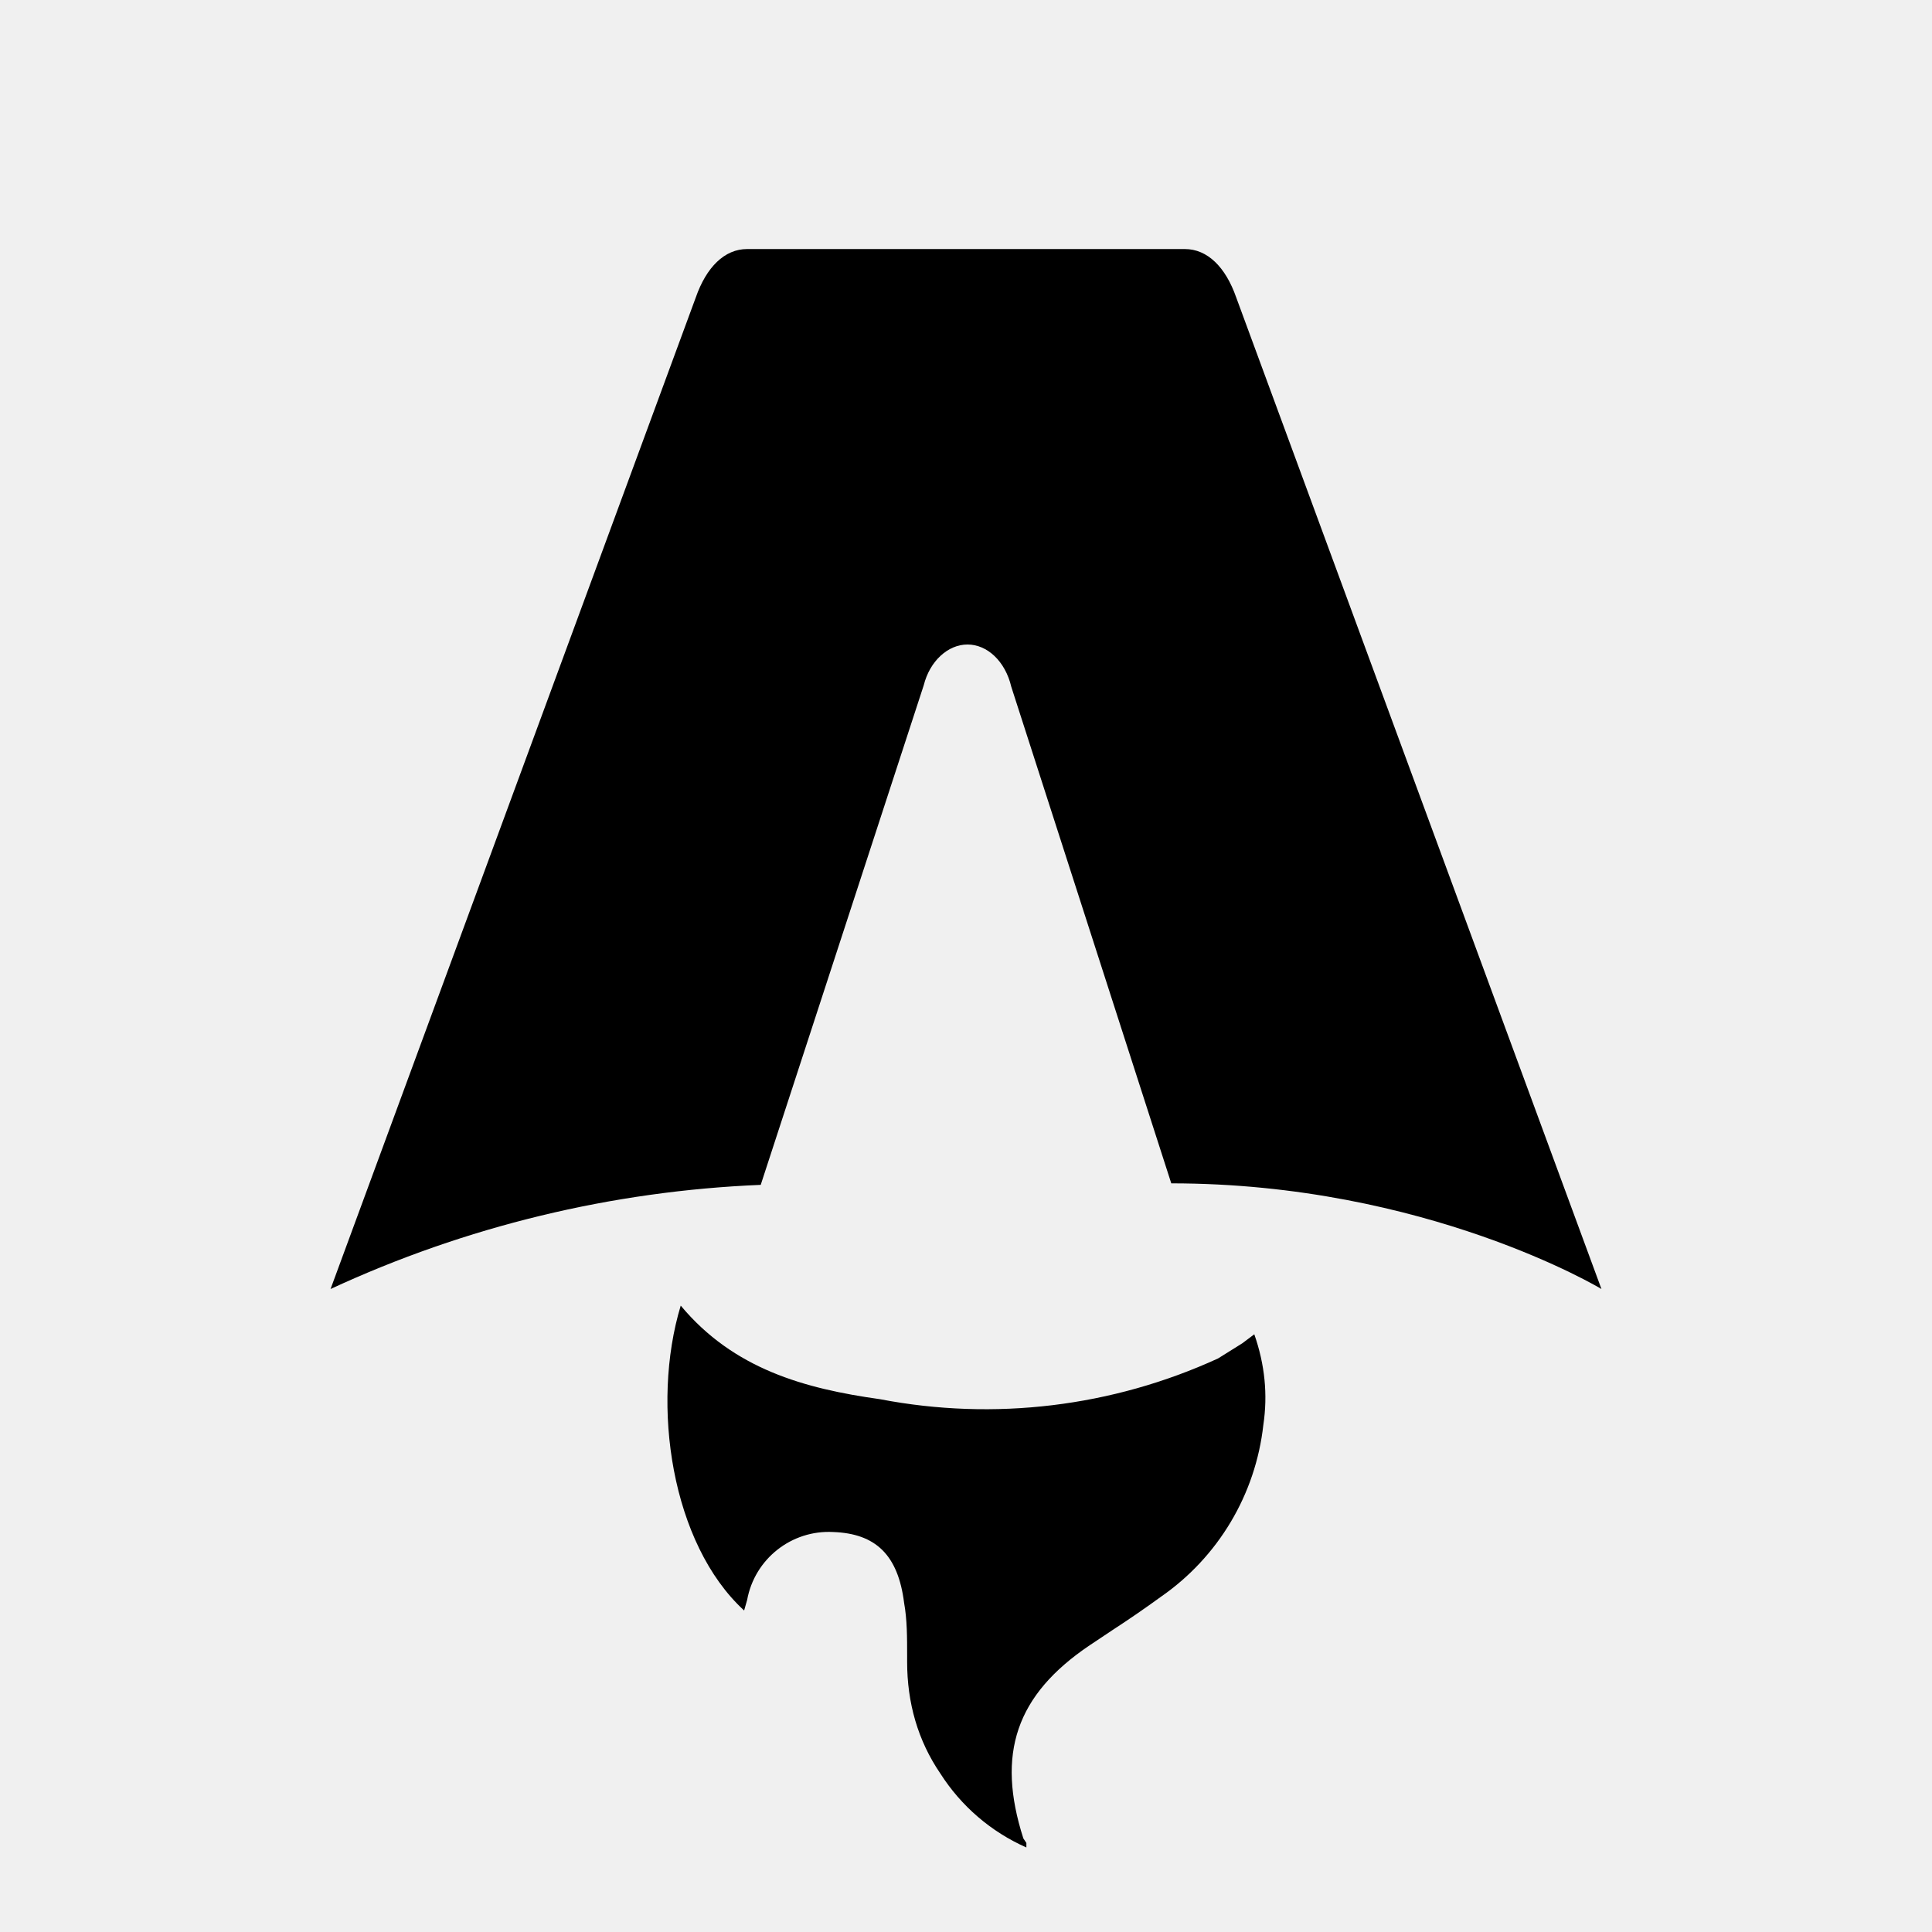
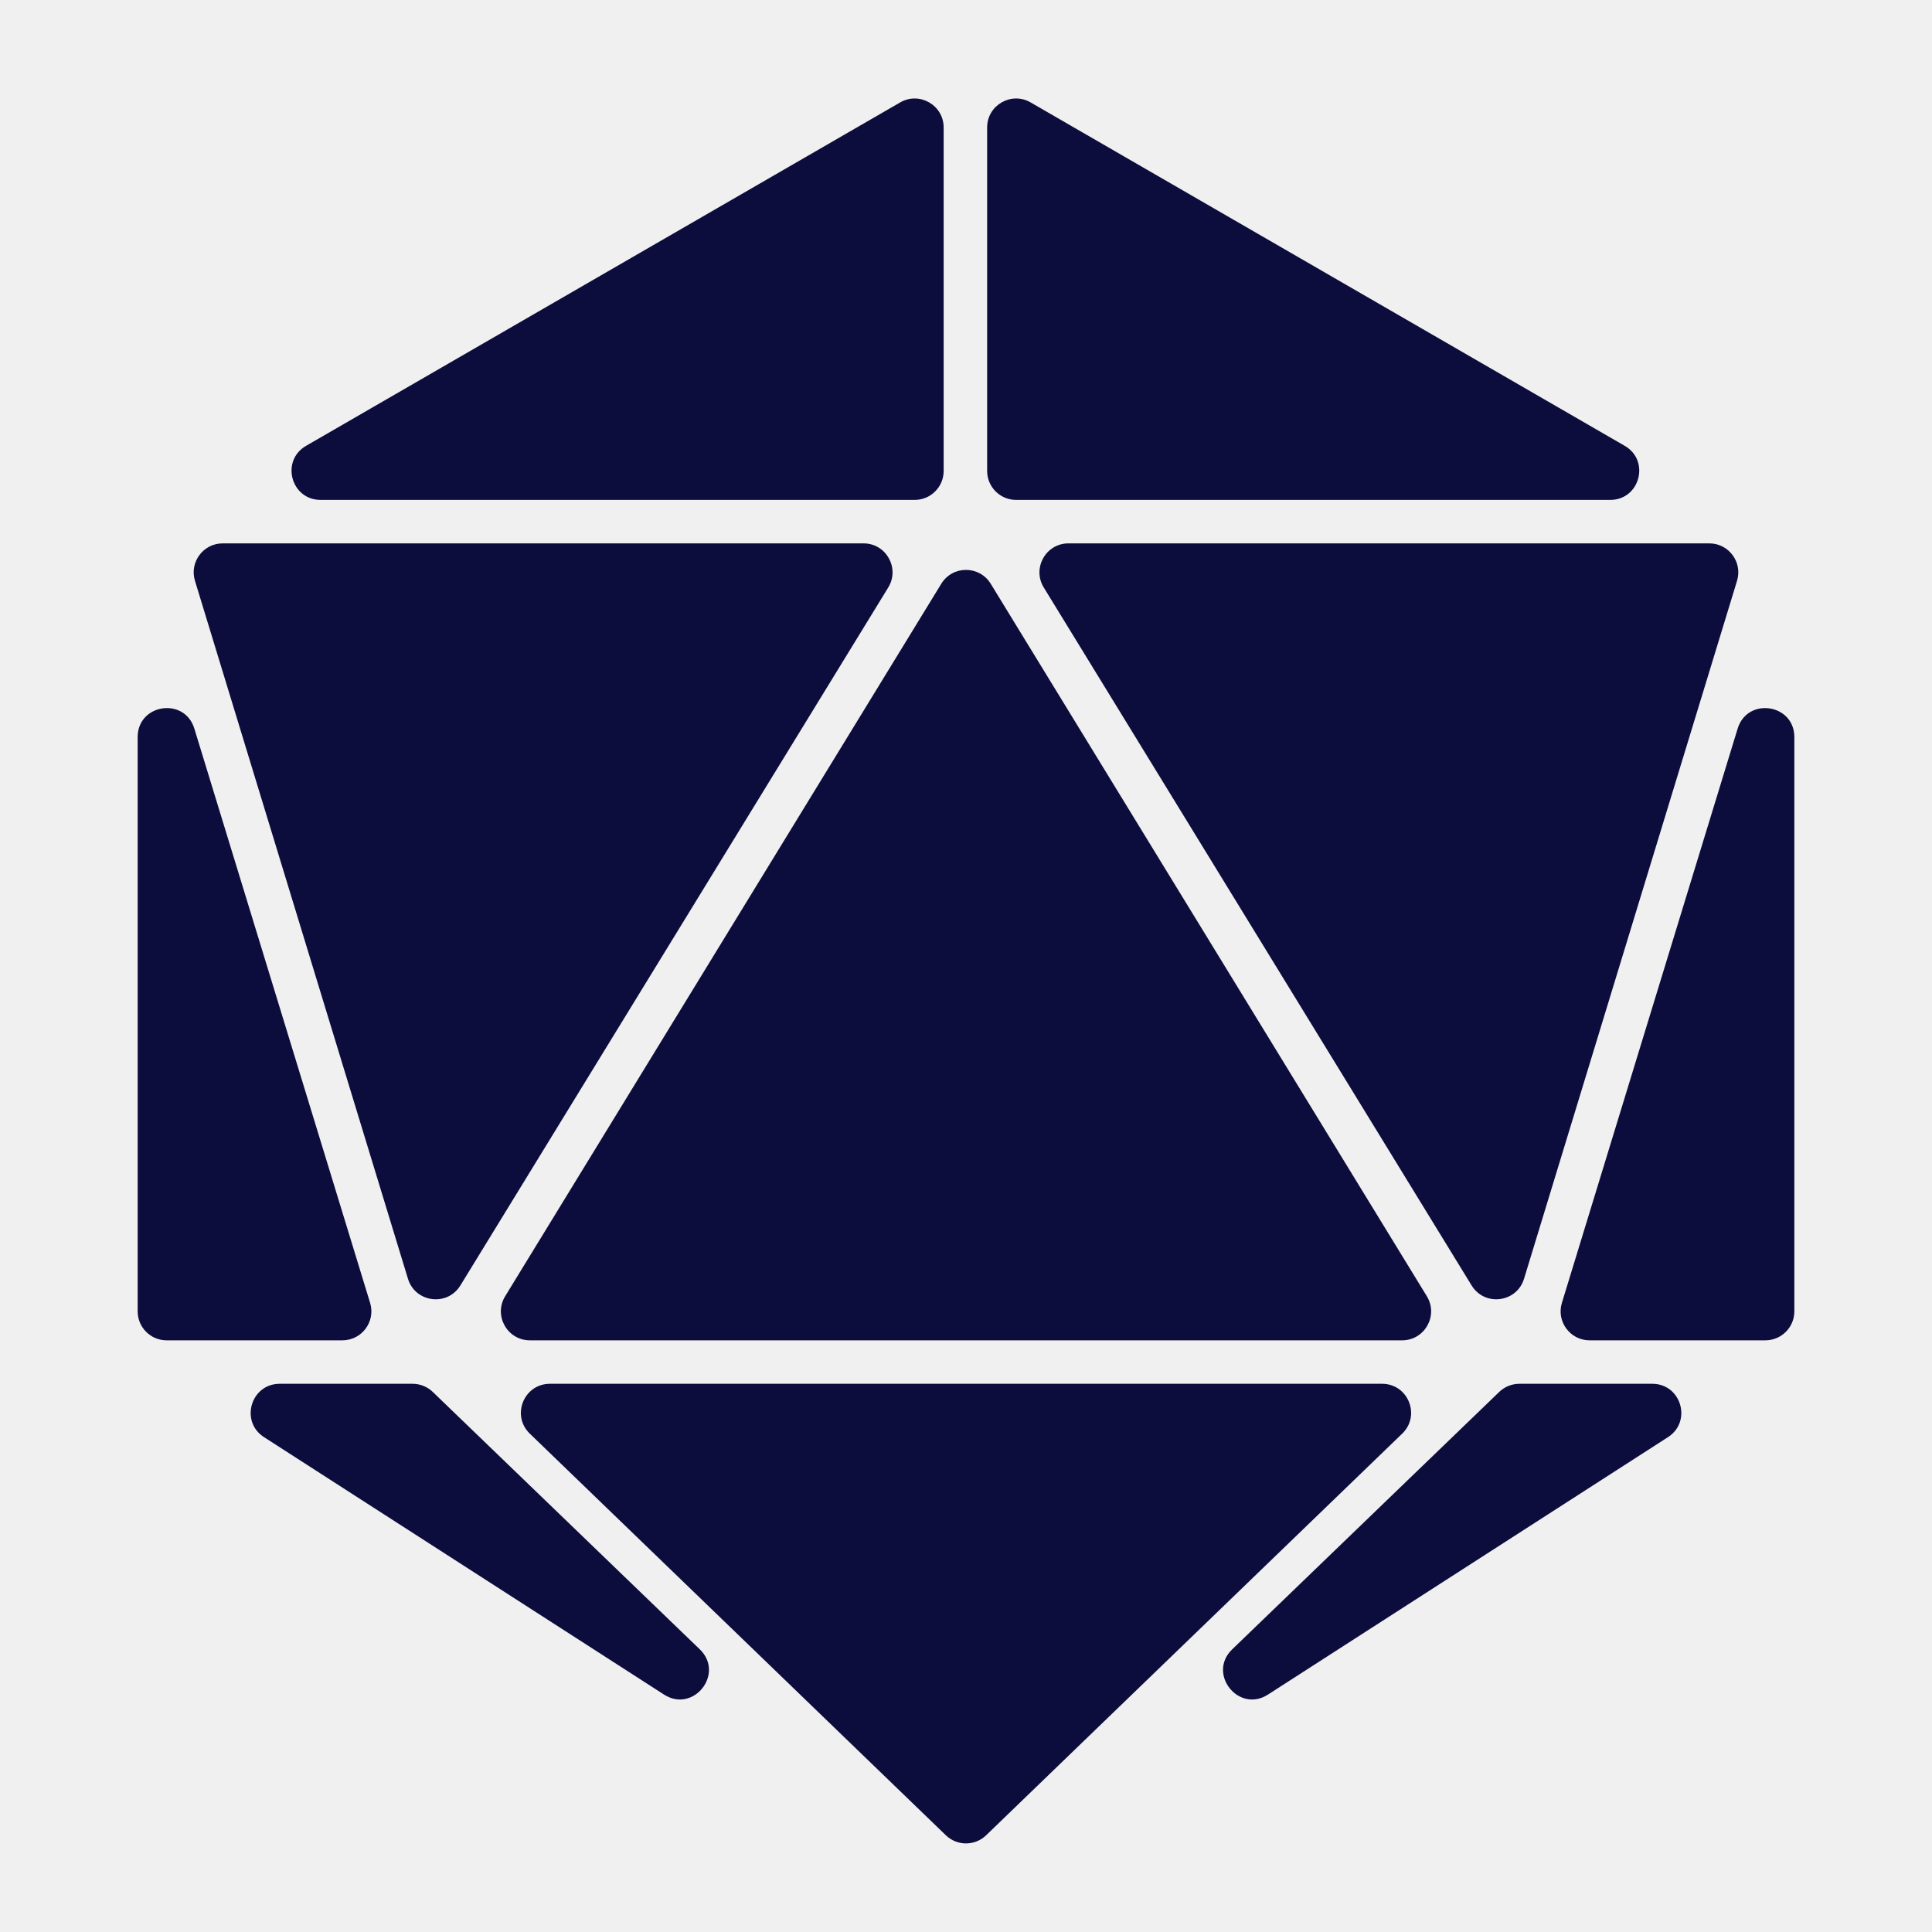
- <svg xmlns="http://www.w3.org/2000/svg" fill="none" viewBox="0 0 128 128">
-   <path d="M50.4 78.5a75.1 75.1 0 0 0-28.5 6.9l24.2-65.7c.7-2 1.9-3.2 3.4-3.2h29c1.5 0 2.7 1.2 3.4 3.2l24.2 65.7s-11.6-7-28.5-7L67 45.5c-.4-1.7-1.6-2.8-2.9-2.8-1.3 0-2.5 1.1-2.9 2.7L50.4 78.5Zm-1.1 28.2Zm-4.2-20.2c-2 6.6-.6 15.8 4.2 20.2a17.5 17.5 0 0 1 .2-.7 5.5 5.5 0 0 1 5.7-4.5c2.8.1 4.3 1.5 4.7 4.7.2 1.1.2 2.3.2 3.5v.4c0 2.7.7 5.2 2.2 7.4a13 13 0 0 0 5.7 4.9v-.3l-.2-.3c-1.8-5.6-.5-9.5 4.4-12.8l1.5-1a73 73 0 0 0 3.2-2.2 16 16 0 0 0 6.8-11.4c.3-2 .1-4-.6-6l-.8.6-1.6 1a37 37 0 0 1-22.4 2.7c-5-.7-9.7-2-13.2-6.2Z" />
+ <svg xmlns="http://www.w3.org/2000/svg" fill="none" viewBox="0 0 800 800">
+   <path d="M646.748 539.488L719.525 301.699C723.56 288.518 743 291.427 743 305.211V543C743 549.627 737.627 555 731 555H658.222C650.156 555 644.387 547.201 646.748 539.488Z" />
+   <path d="M153.252 539.488L80.475 301.699C76.441 288.518 57 291.427 57 305.211V543C57 549.627 62.373 555 69 555H141.778C149.844 555 155.613 547.201 153.252 539.488Z" />
+   <path d="M408.75 195V52.797C408.75 43.557 418.755 37.783 426.755 42.408L672.767 184.611C683.393 190.753 679.035 207 666.761 207H420.75C414.123 207 408.75 201.627 408.75 195Z" />
+   <path d="M390.75 195V52.797C390.75 43.557 380.745 37.783 372.745 42.408L126.733 184.611C116.107 190.753 120.465 207 132.739 207H378.75C385.377 207 390.75 201.627 390.75 195Z" />
+   <path d="M690.674 595.091L525.057 701.676C512.856 709.528 499.788 693.016 510.235 682.946L620.806 576.36C623.042 574.205 626.028 573 629.134 573H684.18C696.153 573 700.743 588.611 690.674 595.091Z" />
+   <path d="M109.326 595.091L274.943 701.676C287.144 709.528 300.212 693.016 289.765 682.946L179.194 576.36C176.958 574.205 173.972 573 170.866 573H115.82C103.847 573 99.257 588.611 109.326 595.091Z" />
+   <path d="M609.363 532.278L432.201 243.272C427.299 235.276 433.053 225 442.431 225H707.792C715.854 225 721.622 232.792 719.269 240.503L631.071 529.509C628.052 539.401 614.769 541.096 609.363 532.278Z" />
+   <path d="M391.666 759.954L219.374 593.634C211.609 586.137 216.915 573 227.709 573H572.291C583.085 573 588.391 586.137 580.626 593.634L408.334 759.954C403.685 764.443 396.315 764.443 391.666 759.954Z" />
+   <path d="M190.637 532.278L367.799 243.272C372.701 235.276 366.947 225 357.569 225H92.209C84.146 225 78.378 232.792 80.731 240.503L168.929 529.509C171.948 539.401 185.231 541.096 190.637 532.278Z" />
+   <path d="M209.18 536.735L389.765 241.72C394.446 234.073 405.554 234.073 410.235 241.72L590.82 536.735C595.714 544.731 589.96 555 580.585 555H219.415C210.04 555 204.286 544.731 209.18 536.735Z" />
  <style>
-         path { fill: #000; }
+         path { fill: #0D0D3D; }
        @media (prefers-color-scheme: dark) {
-             path { fill: #FFF; }
+             path { fill: #FDFCF9; }
        }
    </style>
</svg>
